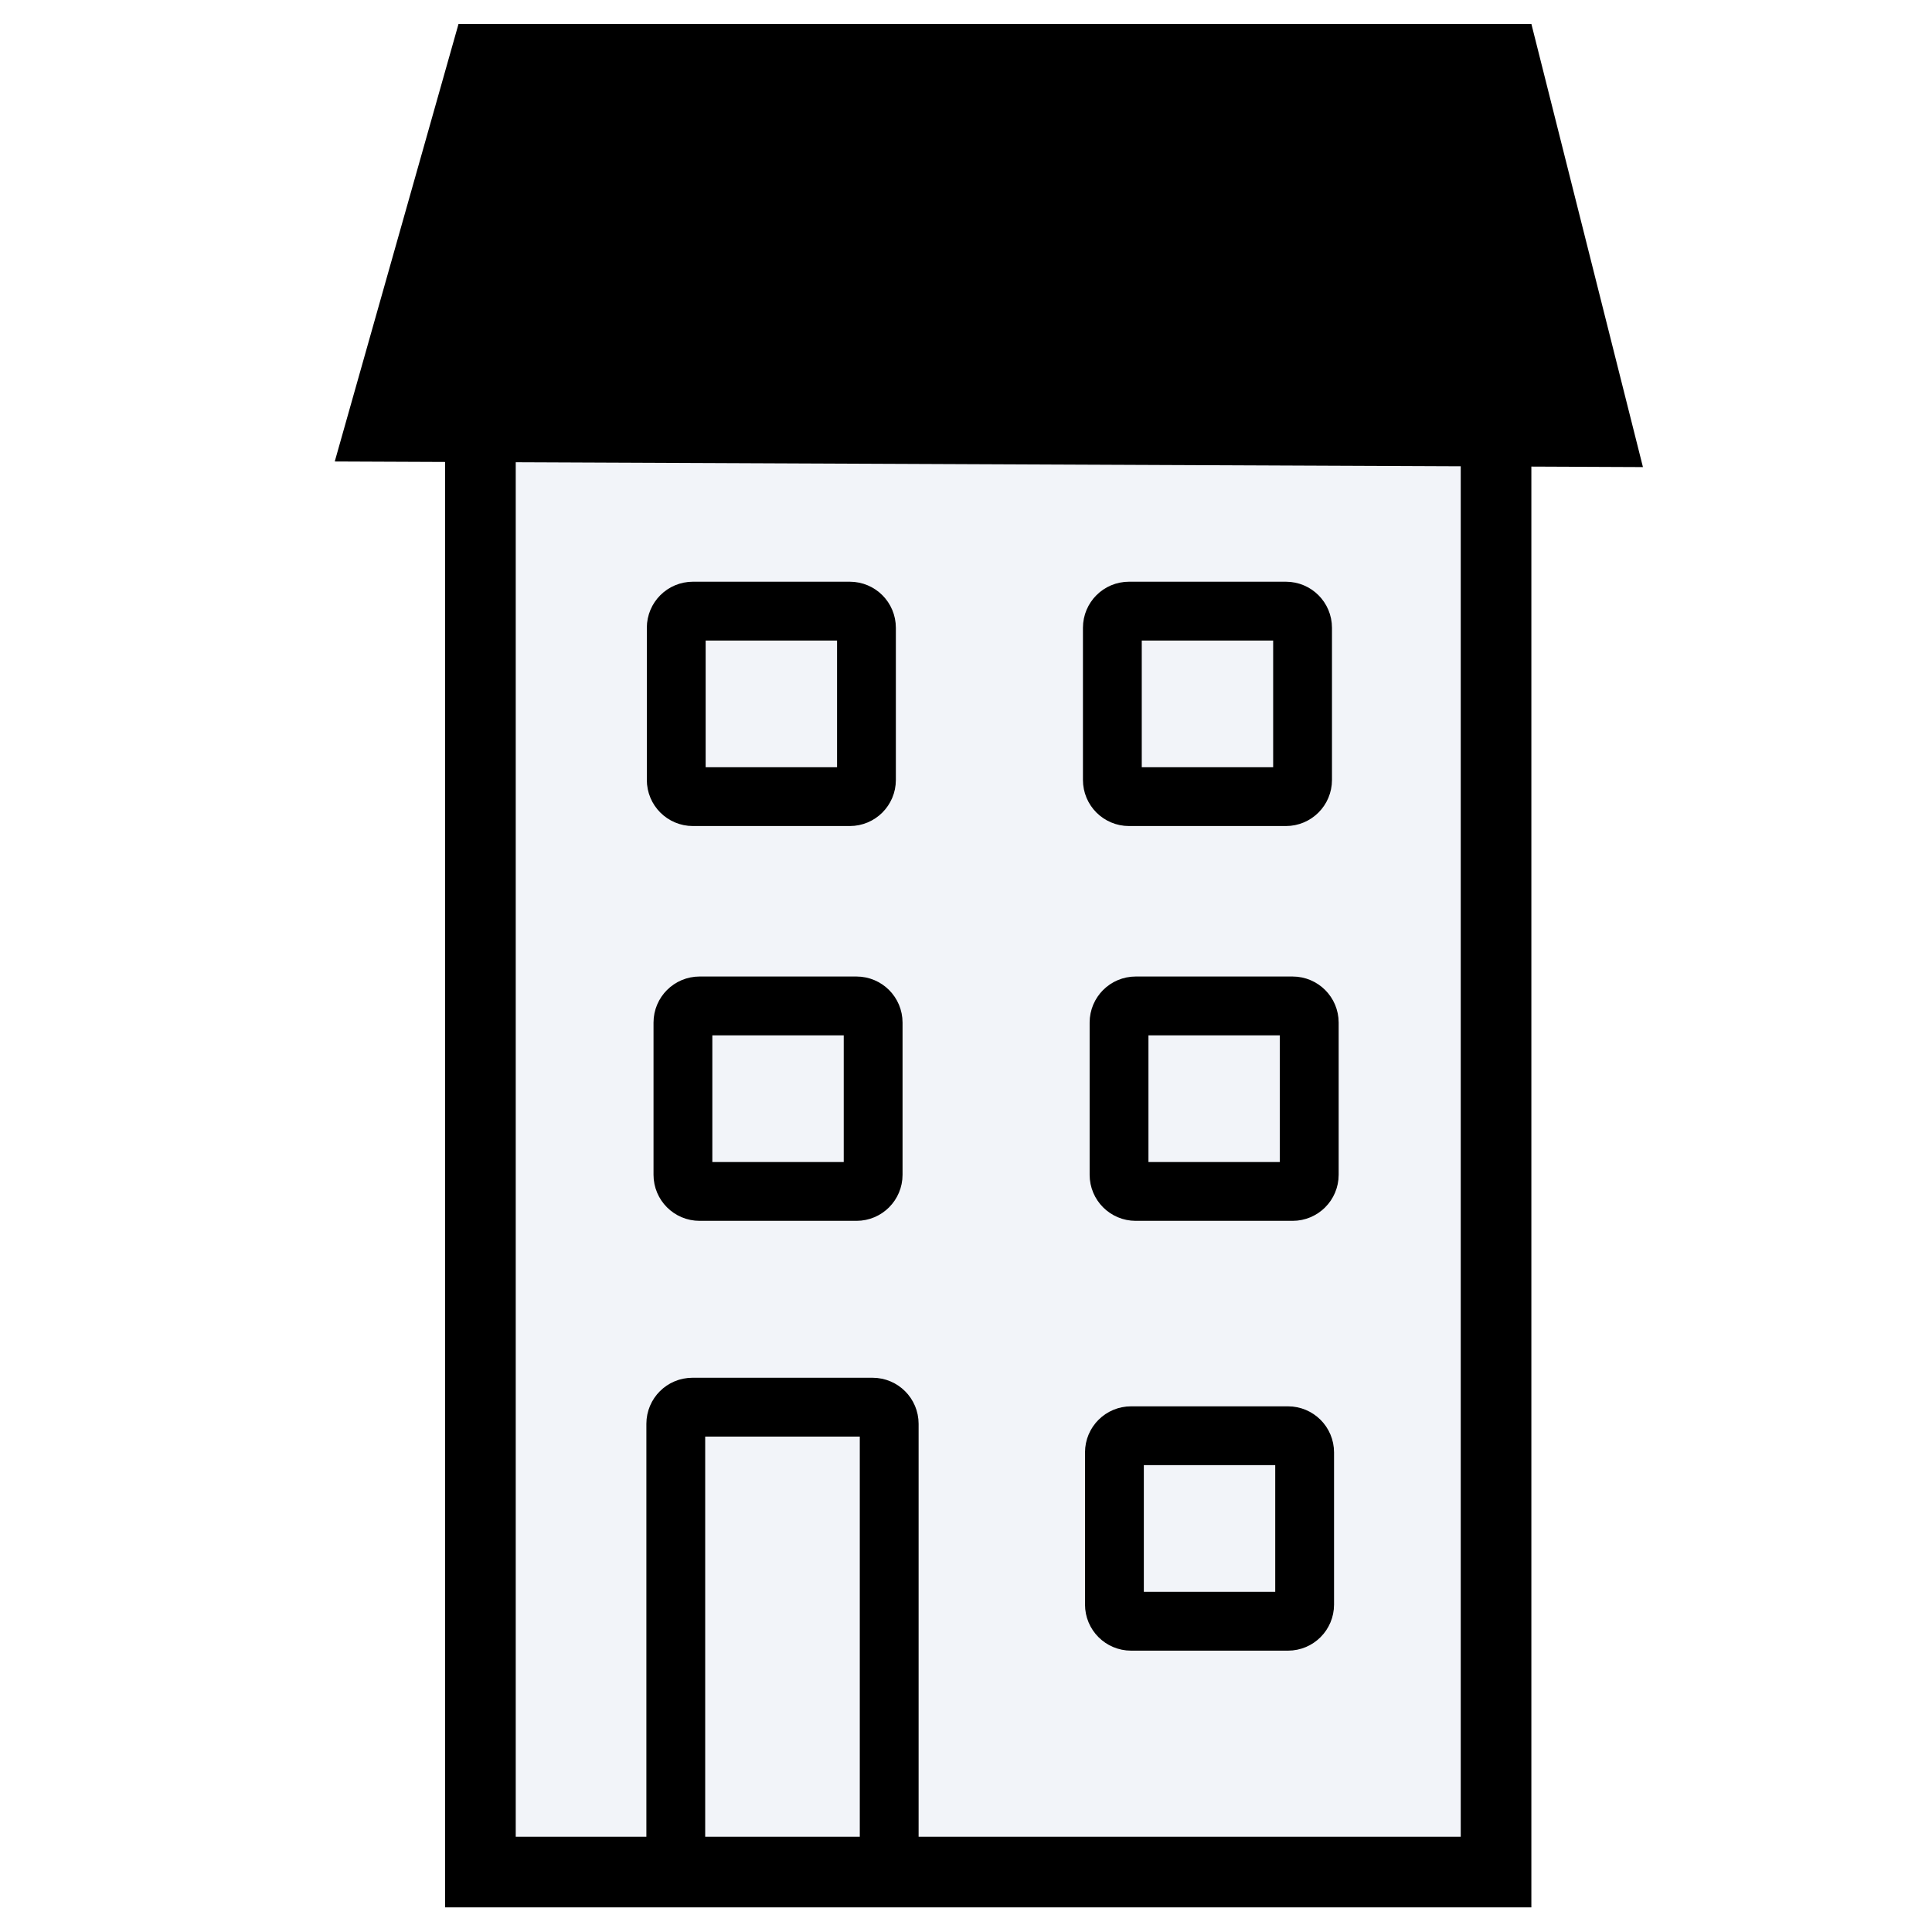
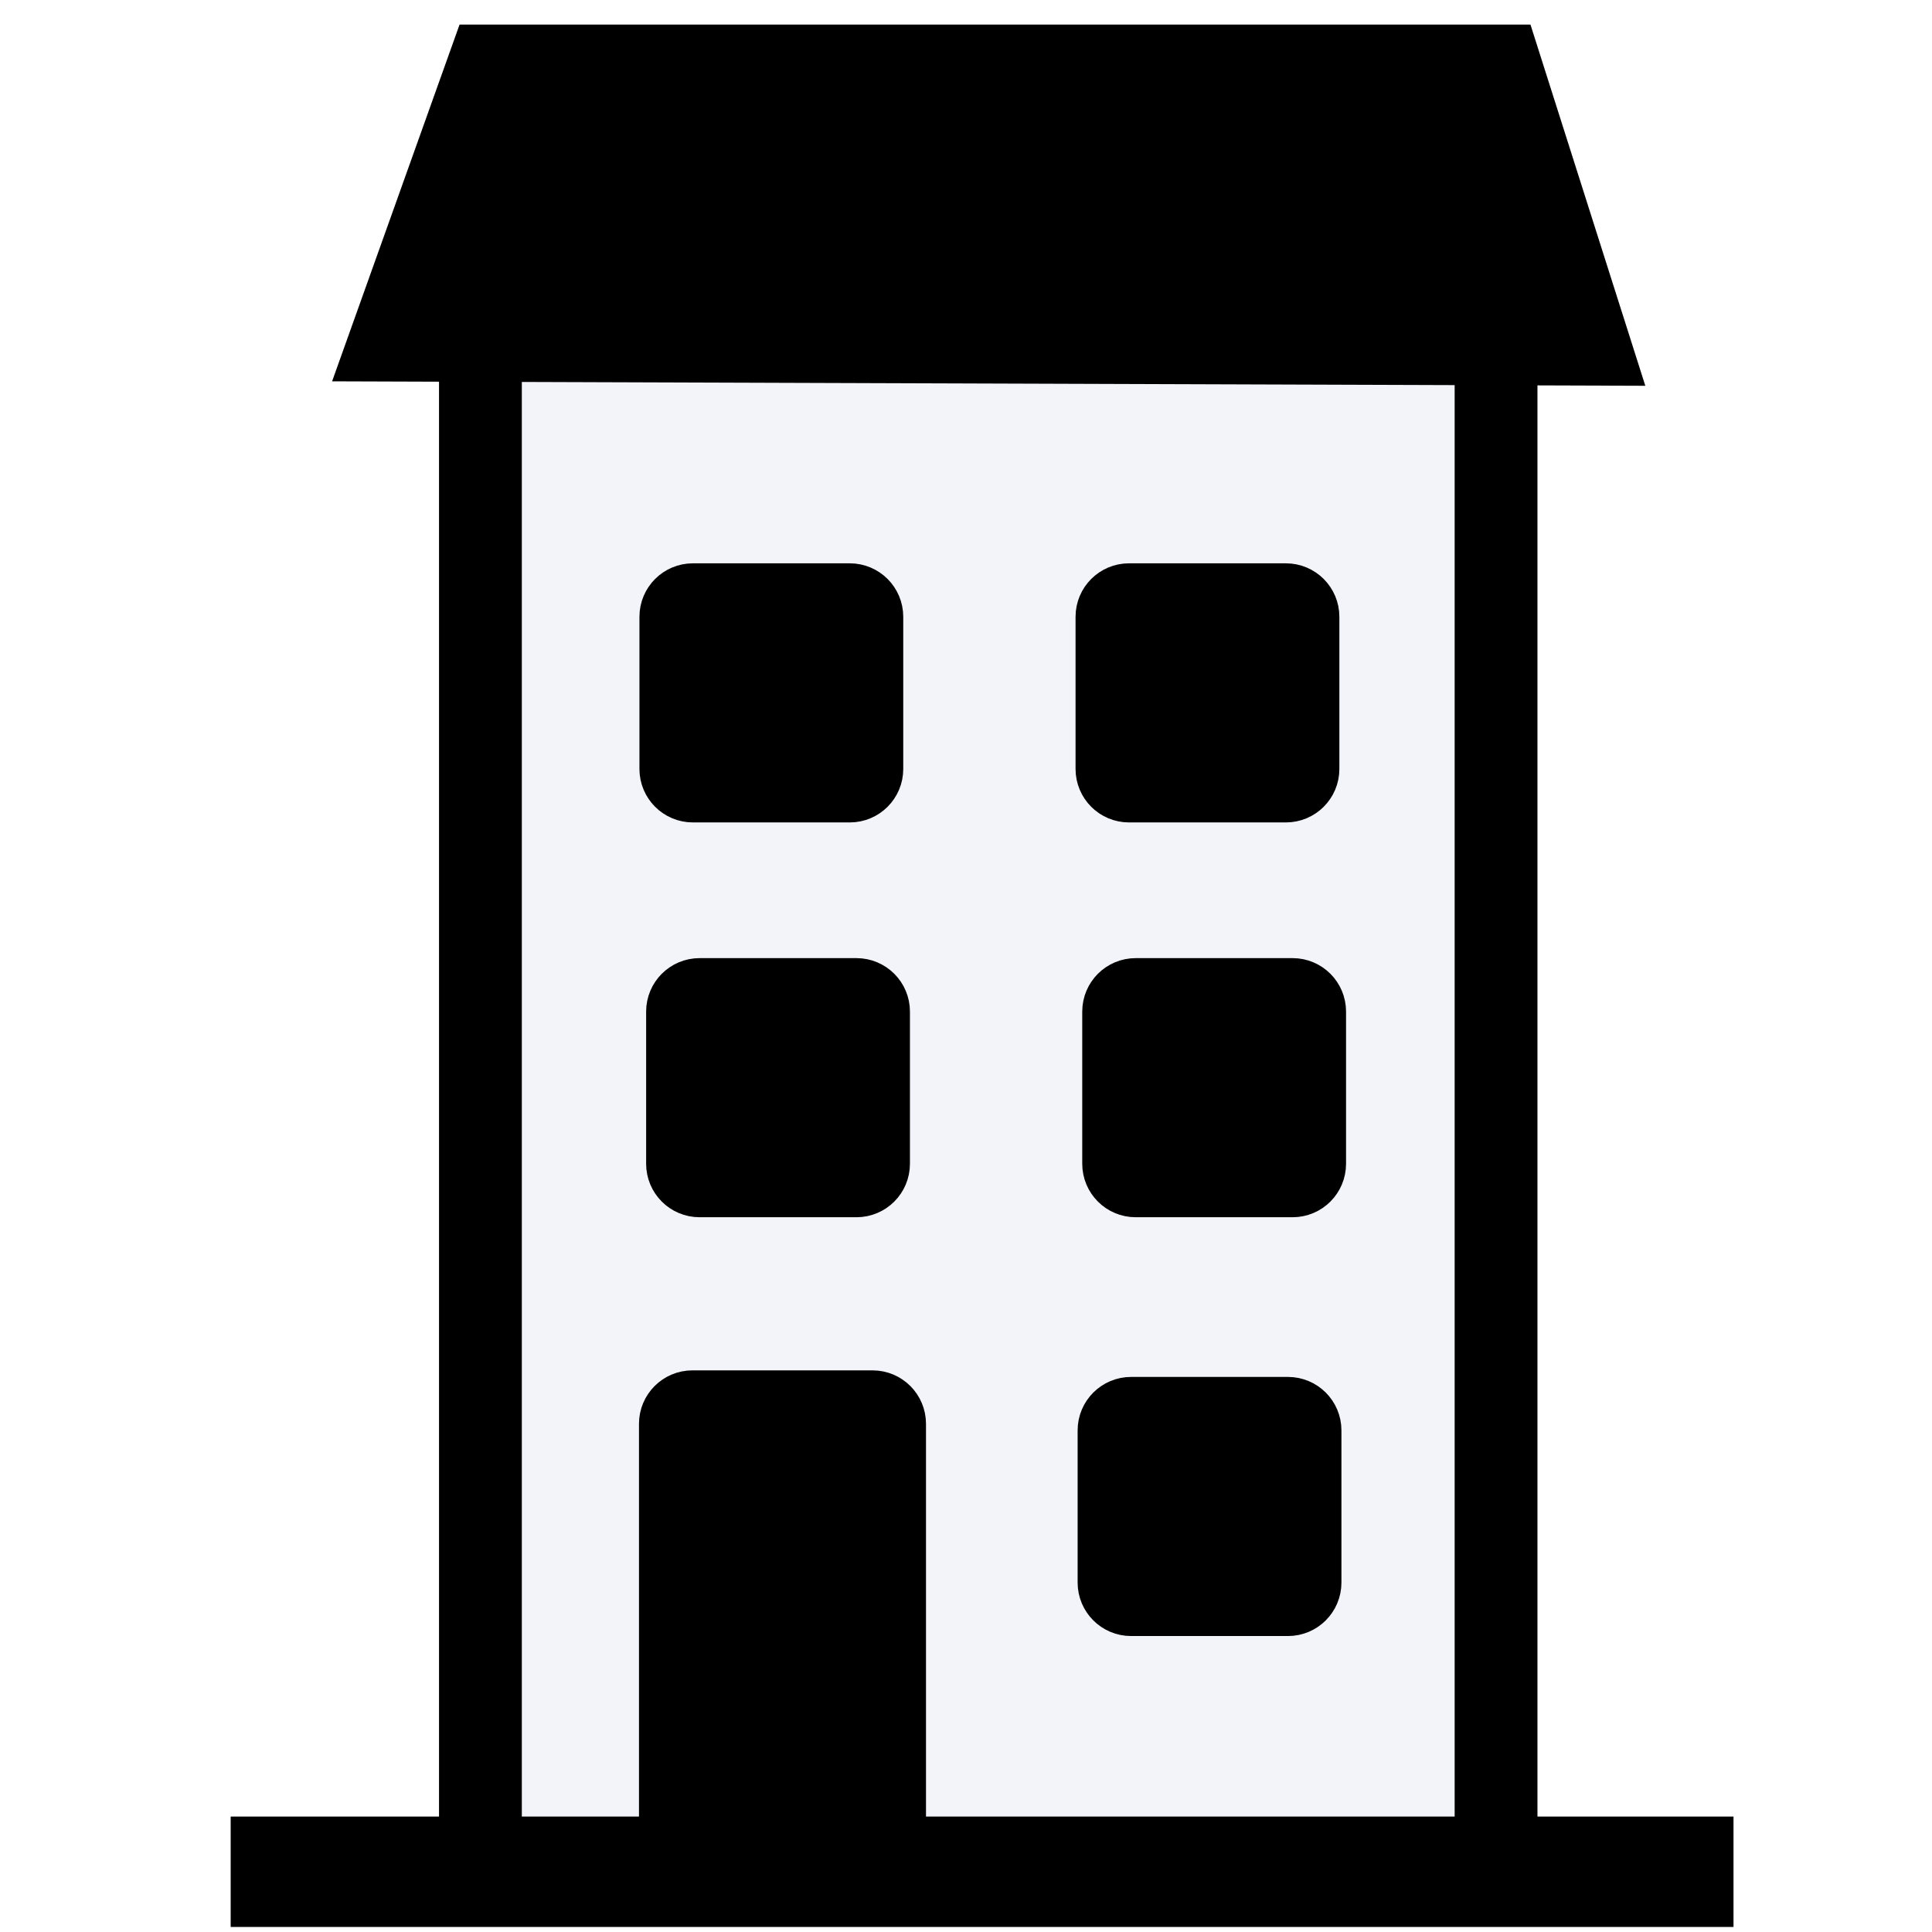
<svg xmlns="http://www.w3.org/2000/svg" width="210mm" height="210mm" viewBox="0 0 210 210" version="1.1" id="svg5">
  <defs id="defs2" />
  <g id="layer1">
    <g id="g310" transform="matrix(1.065511,0,0,1.065511,-49.8389,2.486315)">
-       <rect style="fill:#5267b2;fill-opacity:0.071;stroke:#000000;stroke-width:7.204;stroke-linecap:round;stroke-dasharray:none;stroke-opacity:1" id="rect234" width="103.607" height="158.711" x="95.784" y="29.93" ry="0" />
-       <rect style="fill:none;fill-opacity:1;stroke:#000000;stroke-width:6;stroke-linecap:round;stroke-dasharray:none;stroke-opacity:1" id="rect3149-3" width="19.404" height="18.924" x="115.76" y="60.009" ry="1.698" />
-       <rect style="fill:none;fill-opacity:1;stroke:#000000;stroke-width:6;stroke-linecap:round;stroke-dasharray:none;stroke-opacity:1" id="rect3149-3-7" width="19.404" height="18.924" x="160.249" y="60.009" ry="1.698" />
-       <rect style="fill:none;fill-opacity:1;stroke:#000000;stroke-width:6;stroke-linecap:round;stroke-dasharray:none;stroke-opacity:1" id="rect3149-3-5" width="19.404" height="18.924" x="116.442" y="100.284" ry="1.698" />
-       <rect style="fill:none;fill-opacity:1;stroke:#000000;stroke-width:6;stroke-linecap:round;stroke-dasharray:none;stroke-opacity:1" id="rect3149-3-7-3" width="19.404" height="18.924" x="160.931" y="100.284" ry="1.698" />
-       <rect style="fill:none;fill-opacity:1;stroke:#000000;stroke-width:6;stroke-linecap:round;stroke-dasharray:none;stroke-opacity:1" id="rect3149-3-5-5" width="21.771" height="46.891" x="115.713" y="141.215" ry="1.698" />
-       <rect style="fill:none;fill-opacity:1;stroke:#000000;stroke-width:6;stroke-linecap:round;stroke-dasharray:none;stroke-opacity:1" id="rect3149-3-7-3-6" width="19.404" height="18.924" x="160.46" y="144.13" ry="1.698" />
-       <path style="fill:#000000;fill-opacity:1;stroke:#000000;stroke-width:7.963;stroke-linecap:round;stroke-dasharray:none;stroke-opacity:1" d="M 86.181,40.785 96.56,4.094 H 199.893 l 9.369,37.218 z" id="path5778" />
+       <rect style="fill:#5267b2;fill-opacity:0.071;stroke:#000000;stroke-width:8.447;stroke-linecap:round;stroke-dasharray:none;stroke-opacity:1" id="rect234" width="103.607" height="158.711" x="95.784" y="29.93" ry="0" />
+       <rect style="fill:#000000;fill-opacity:1;stroke:#000000;stroke-width:7.508;stroke-linecap:round;stroke-dasharray:none;stroke-opacity:1" id="rect3149-3" width="19.404" height="18.924" x="115.76" y="58.887" ry="1.698" />
+       <rect style="fill:#000000;fill-opacity:1;stroke:#000000;stroke-width:7.508;stroke-linecap:round;stroke-dasharray:none;stroke-opacity:1" id="rect3149-3-7" width="19.404" height="18.924" x="160.249" y="58.887" ry="1.698" />
+       <rect style="fill:#000000;fill-opacity:1;stroke:#000000;stroke-width:7.508;stroke-linecap:round;stroke-dasharray:none;stroke-opacity:1" id="rect3149-3-5" width="19.404" height="18.924" x="116.442" y="99.162" ry="1.698" />
+       <rect style="fill:#000000;fill-opacity:1;stroke:#000000;stroke-width:7.508;stroke-linecap:round;stroke-dasharray:none;stroke-opacity:1" id="rect3149-3-7-3" width="19.404" height="18.924" x="160.931" y="99.162" ry="1.698" />
+       <rect style="fill:#000000;fill-opacity:1;stroke:#000000;stroke-width:7.508;stroke-linecap:round;stroke-dasharray:none;stroke-opacity:1" id="rect3149-3-5-5" width="21.771" height="46.891" x="115.713" y="141.215" ry="1.698" />
+       <rect style="fill:#000000;fill-opacity:1;stroke:#000000;stroke-width:7.508;stroke-linecap:round;stroke-dasharray:none;stroke-opacity:1" id="rect3149-3-7-3-6" width="19.404" height="18.924" x="160.46" y="141.885" ry="1.698" />
+       <path style="fill:#000000;fill-opacity:1;stroke:#000000;stroke-width:7.14;stroke-linecap:round;stroke-dasharray:none;stroke-opacity:1" d="M 85.713,33.014 96.171,3.744 H 200.291 l 9.44,29.69 z" id="path5778" />
+       <path style="fill:#000000;stroke:#000000;stroke-width:11.262;stroke-dasharray:none" d="M 70.306,188.61 H 223.614" id="path28867" />
    </g>
  </g>
</svg>
